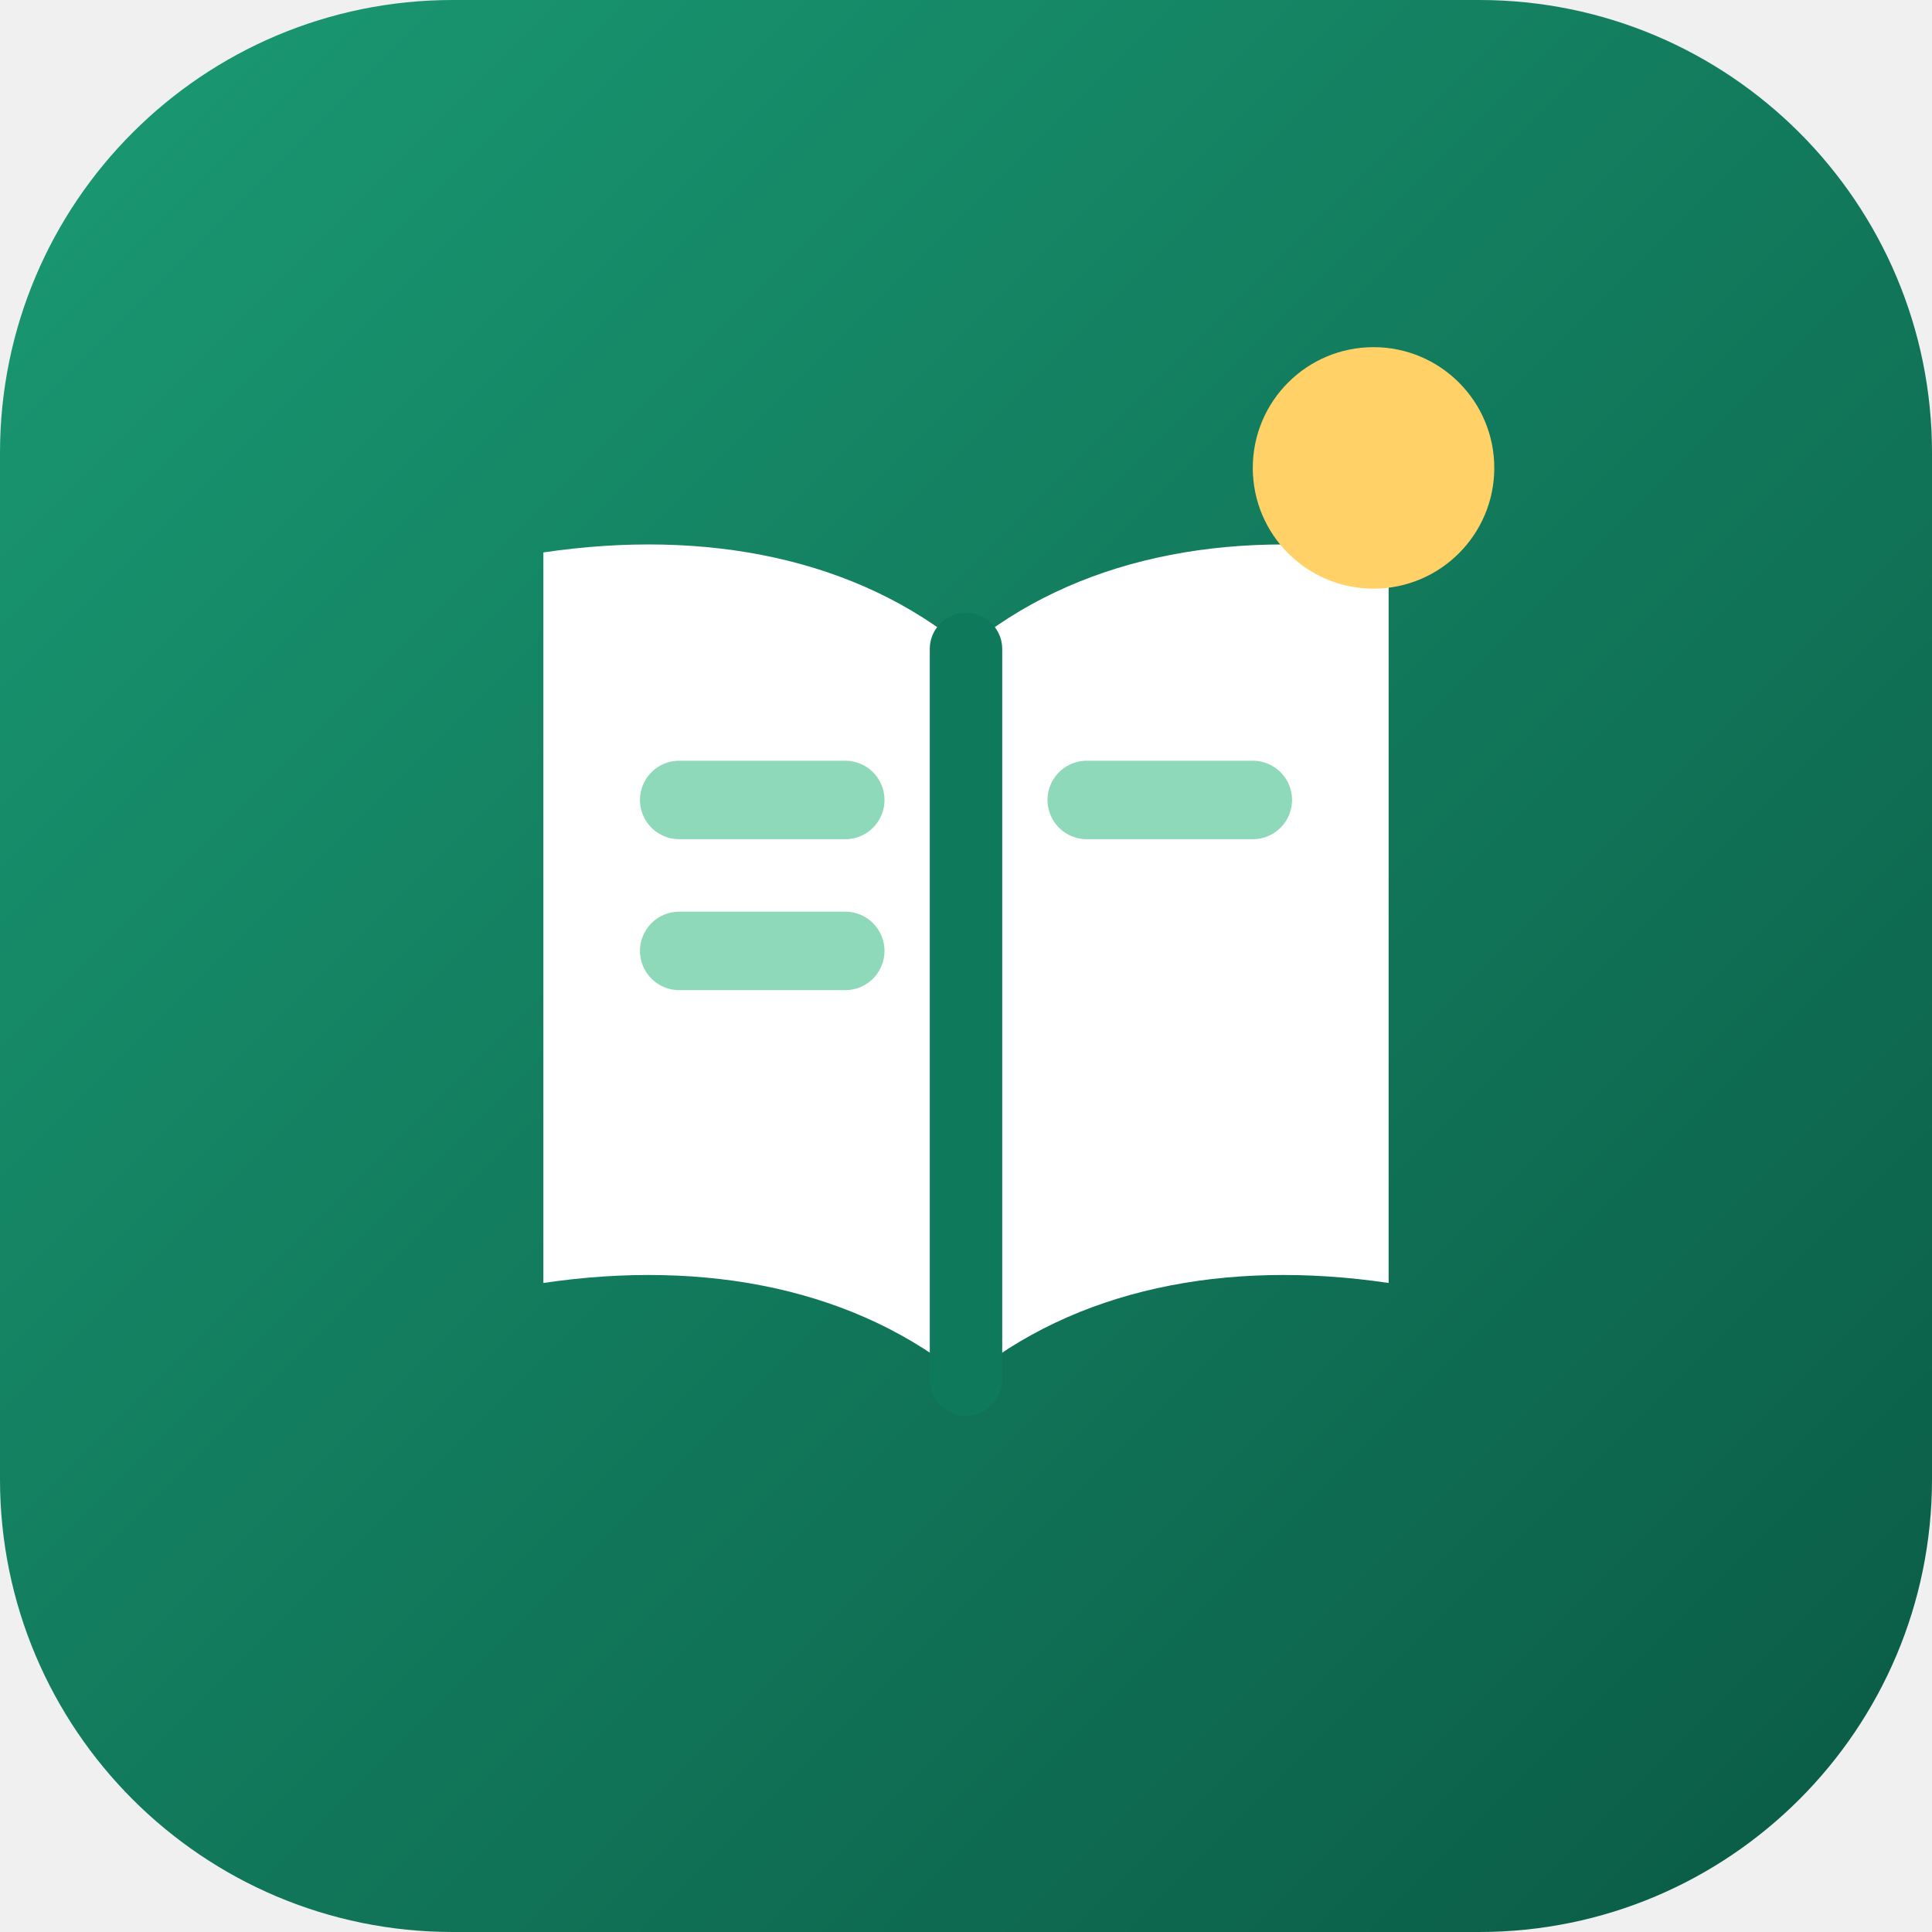
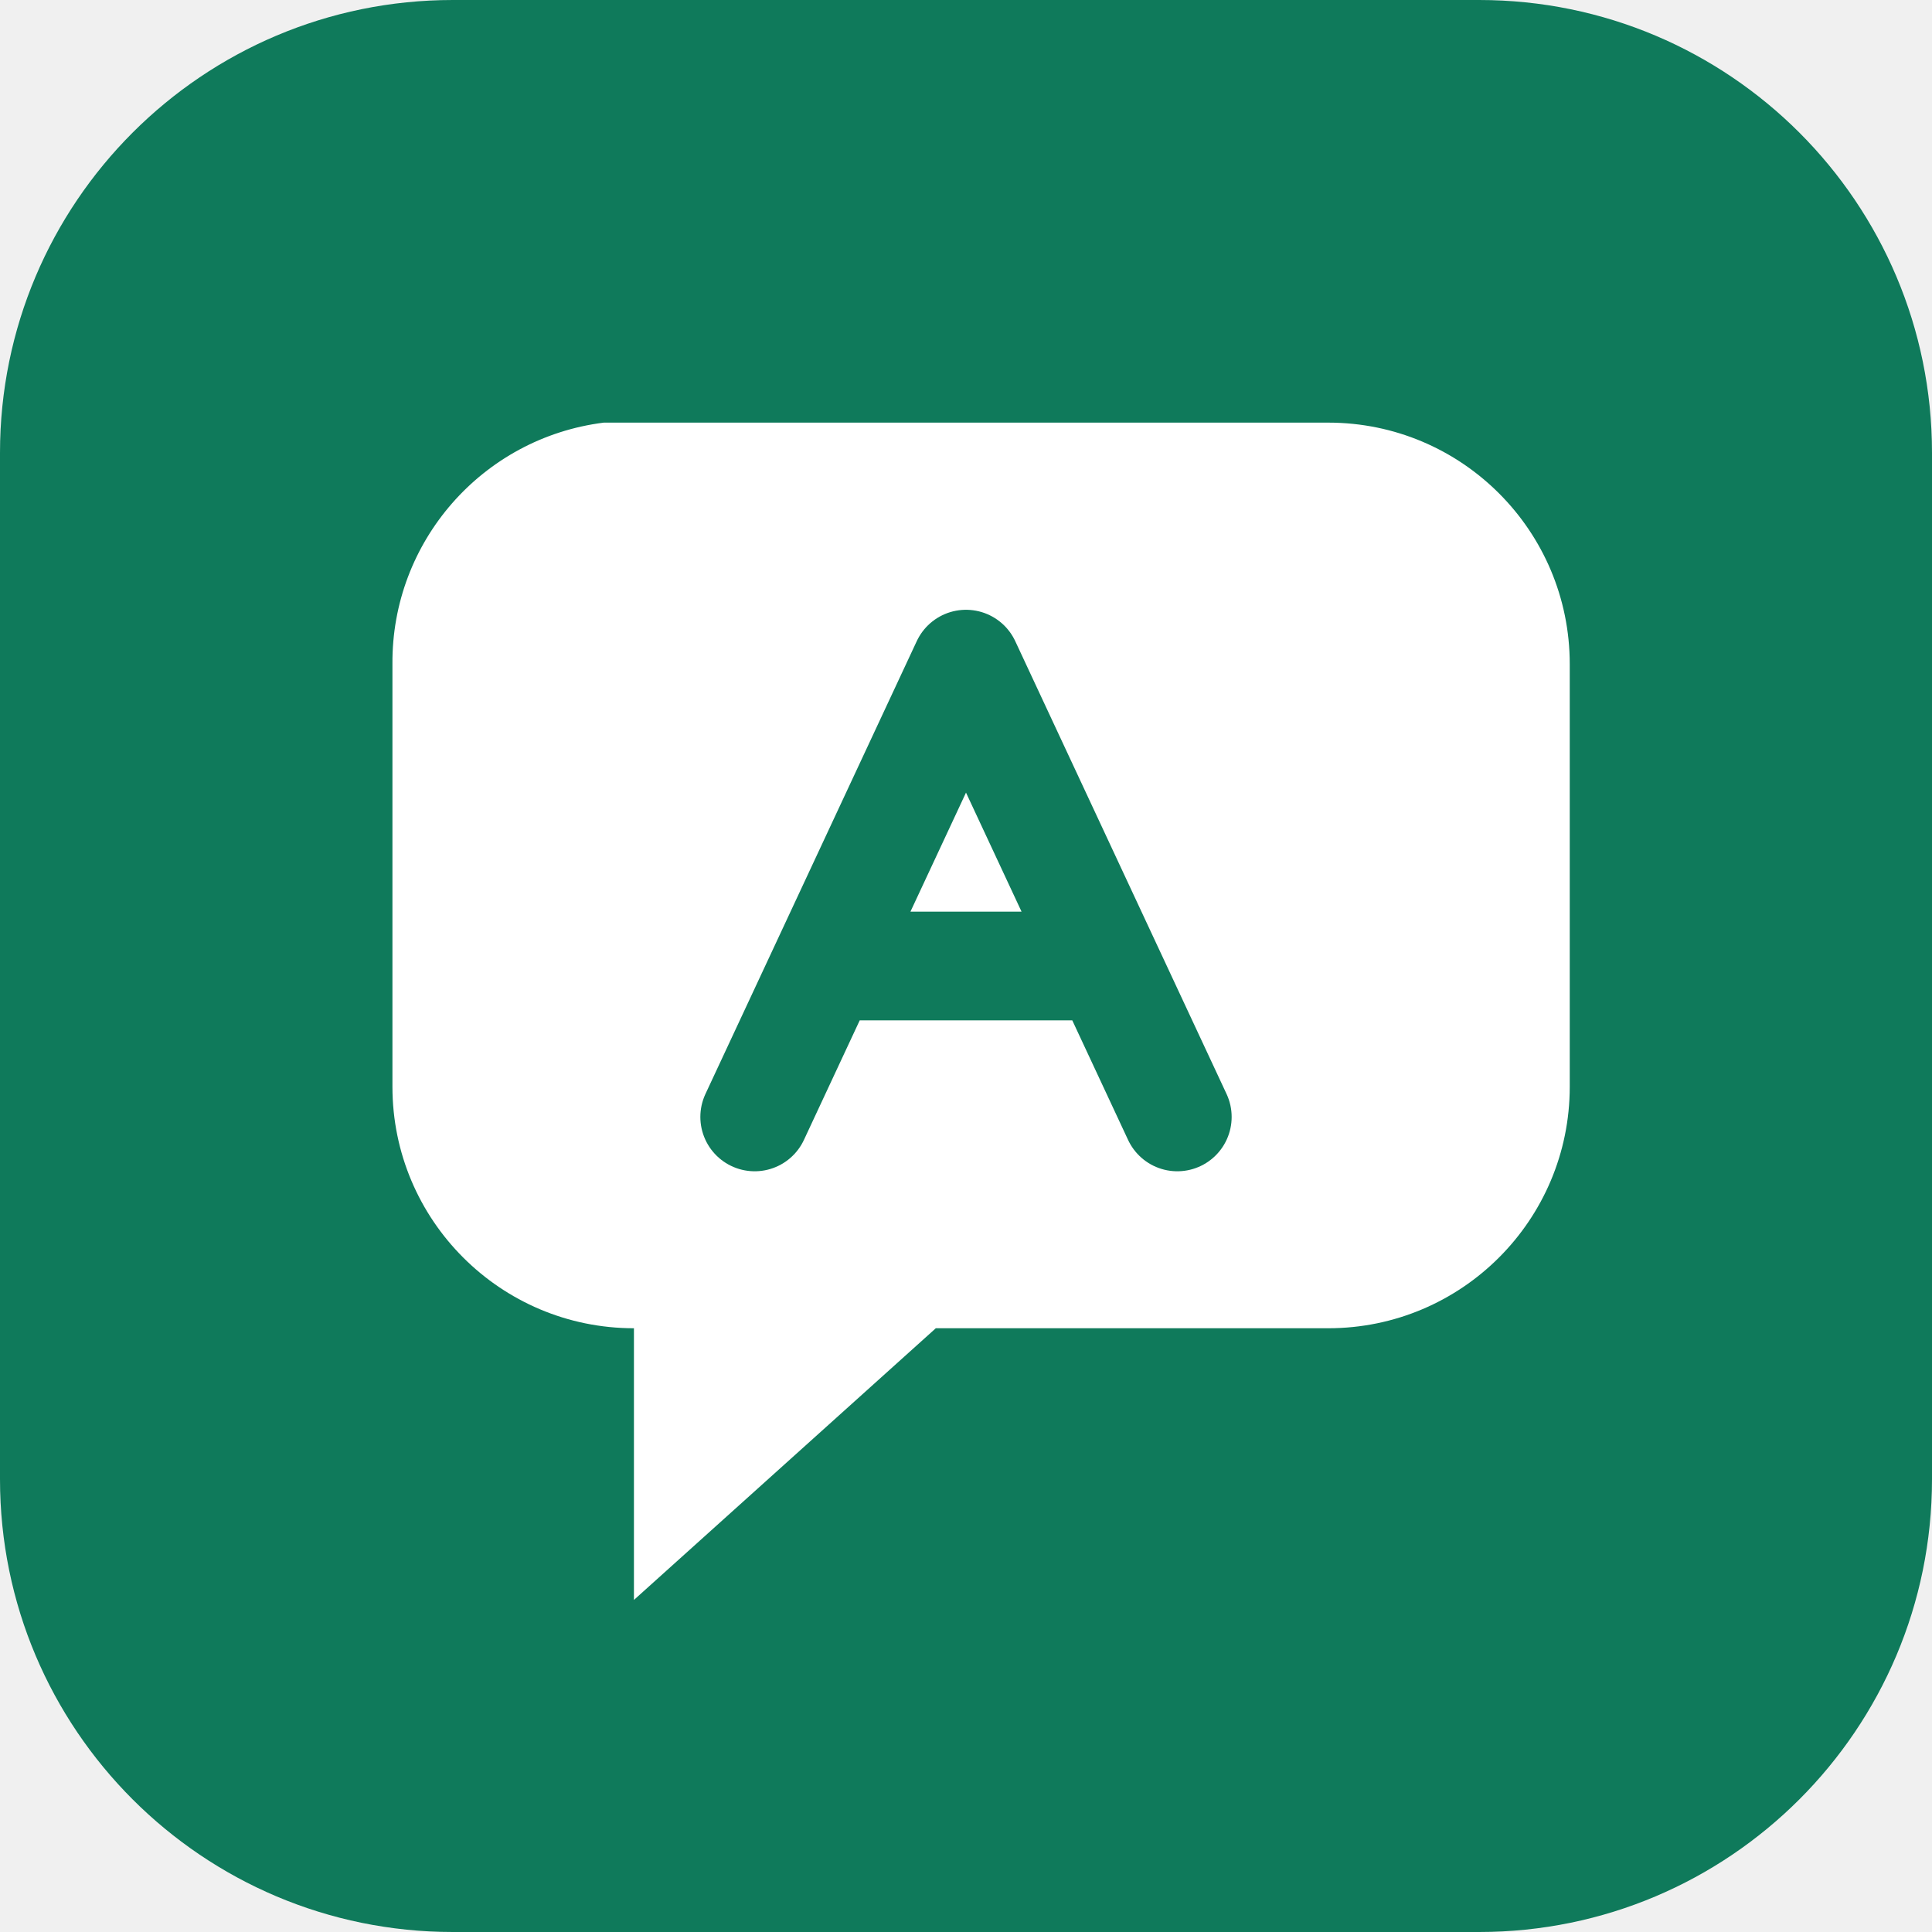
<svg xmlns="http://www.w3.org/2000/svg" viewBox="0 0 64 64" role="img" aria-label="VocaBuilder">
-   <defs>
-     <linearGradient id="g" x1="0" y1="0" x2="1" y2="1">
-       <stop offset="0" stop-color="#1a9a73" />
-       <stop offset="1" stop-color="#0a5a45" />
-     </linearGradient>
-   </defs>
-   <rect width="64" height="64" rx="15" fill="url(#g)" />
-   <path d="M32 21.5c-3.6-3-8.6-4-14-3.2v24.2c5.4-.8 10.4.2 14 3.2 3.6-3 8.6-4 14-3.2V18.3c-5.4-.8-10.4.2-14 3.2z" fill="#fff" />
-   <path d="M32 21.5v24.2" stroke="#0f7a5b" stroke-width="2.4" stroke-linecap="round" fill="none" />
-   <path d="M22.5 26.5h5.5M22.5 31.5h5.5M36 26.5h5.5" stroke="#8fd9bb" stroke-width="2.6" stroke-linecap="round" fill="none" />
-   <circle cx="45.5" cy="15.5" r="4" fill="#ffd166" />
+   <rect width="64" height="64" rx="15" fill="#0f7a5b" />
+   <path d="M20 14h24a8 8 0 0 1 8 8v14a8 8 0 0 1-8 8H31l-10 9v-9a8 8 0 0 1-8-8V22a8 8 0 0 1 7-8z" fill="#fff" />
+   <path d="M25 37l7-15 7 15M27.6 32h8.8" fill="none" stroke="#0f7a5b" stroke-width="3.6" stroke-linecap="round" stroke-linejoin="round" />
</svg>
